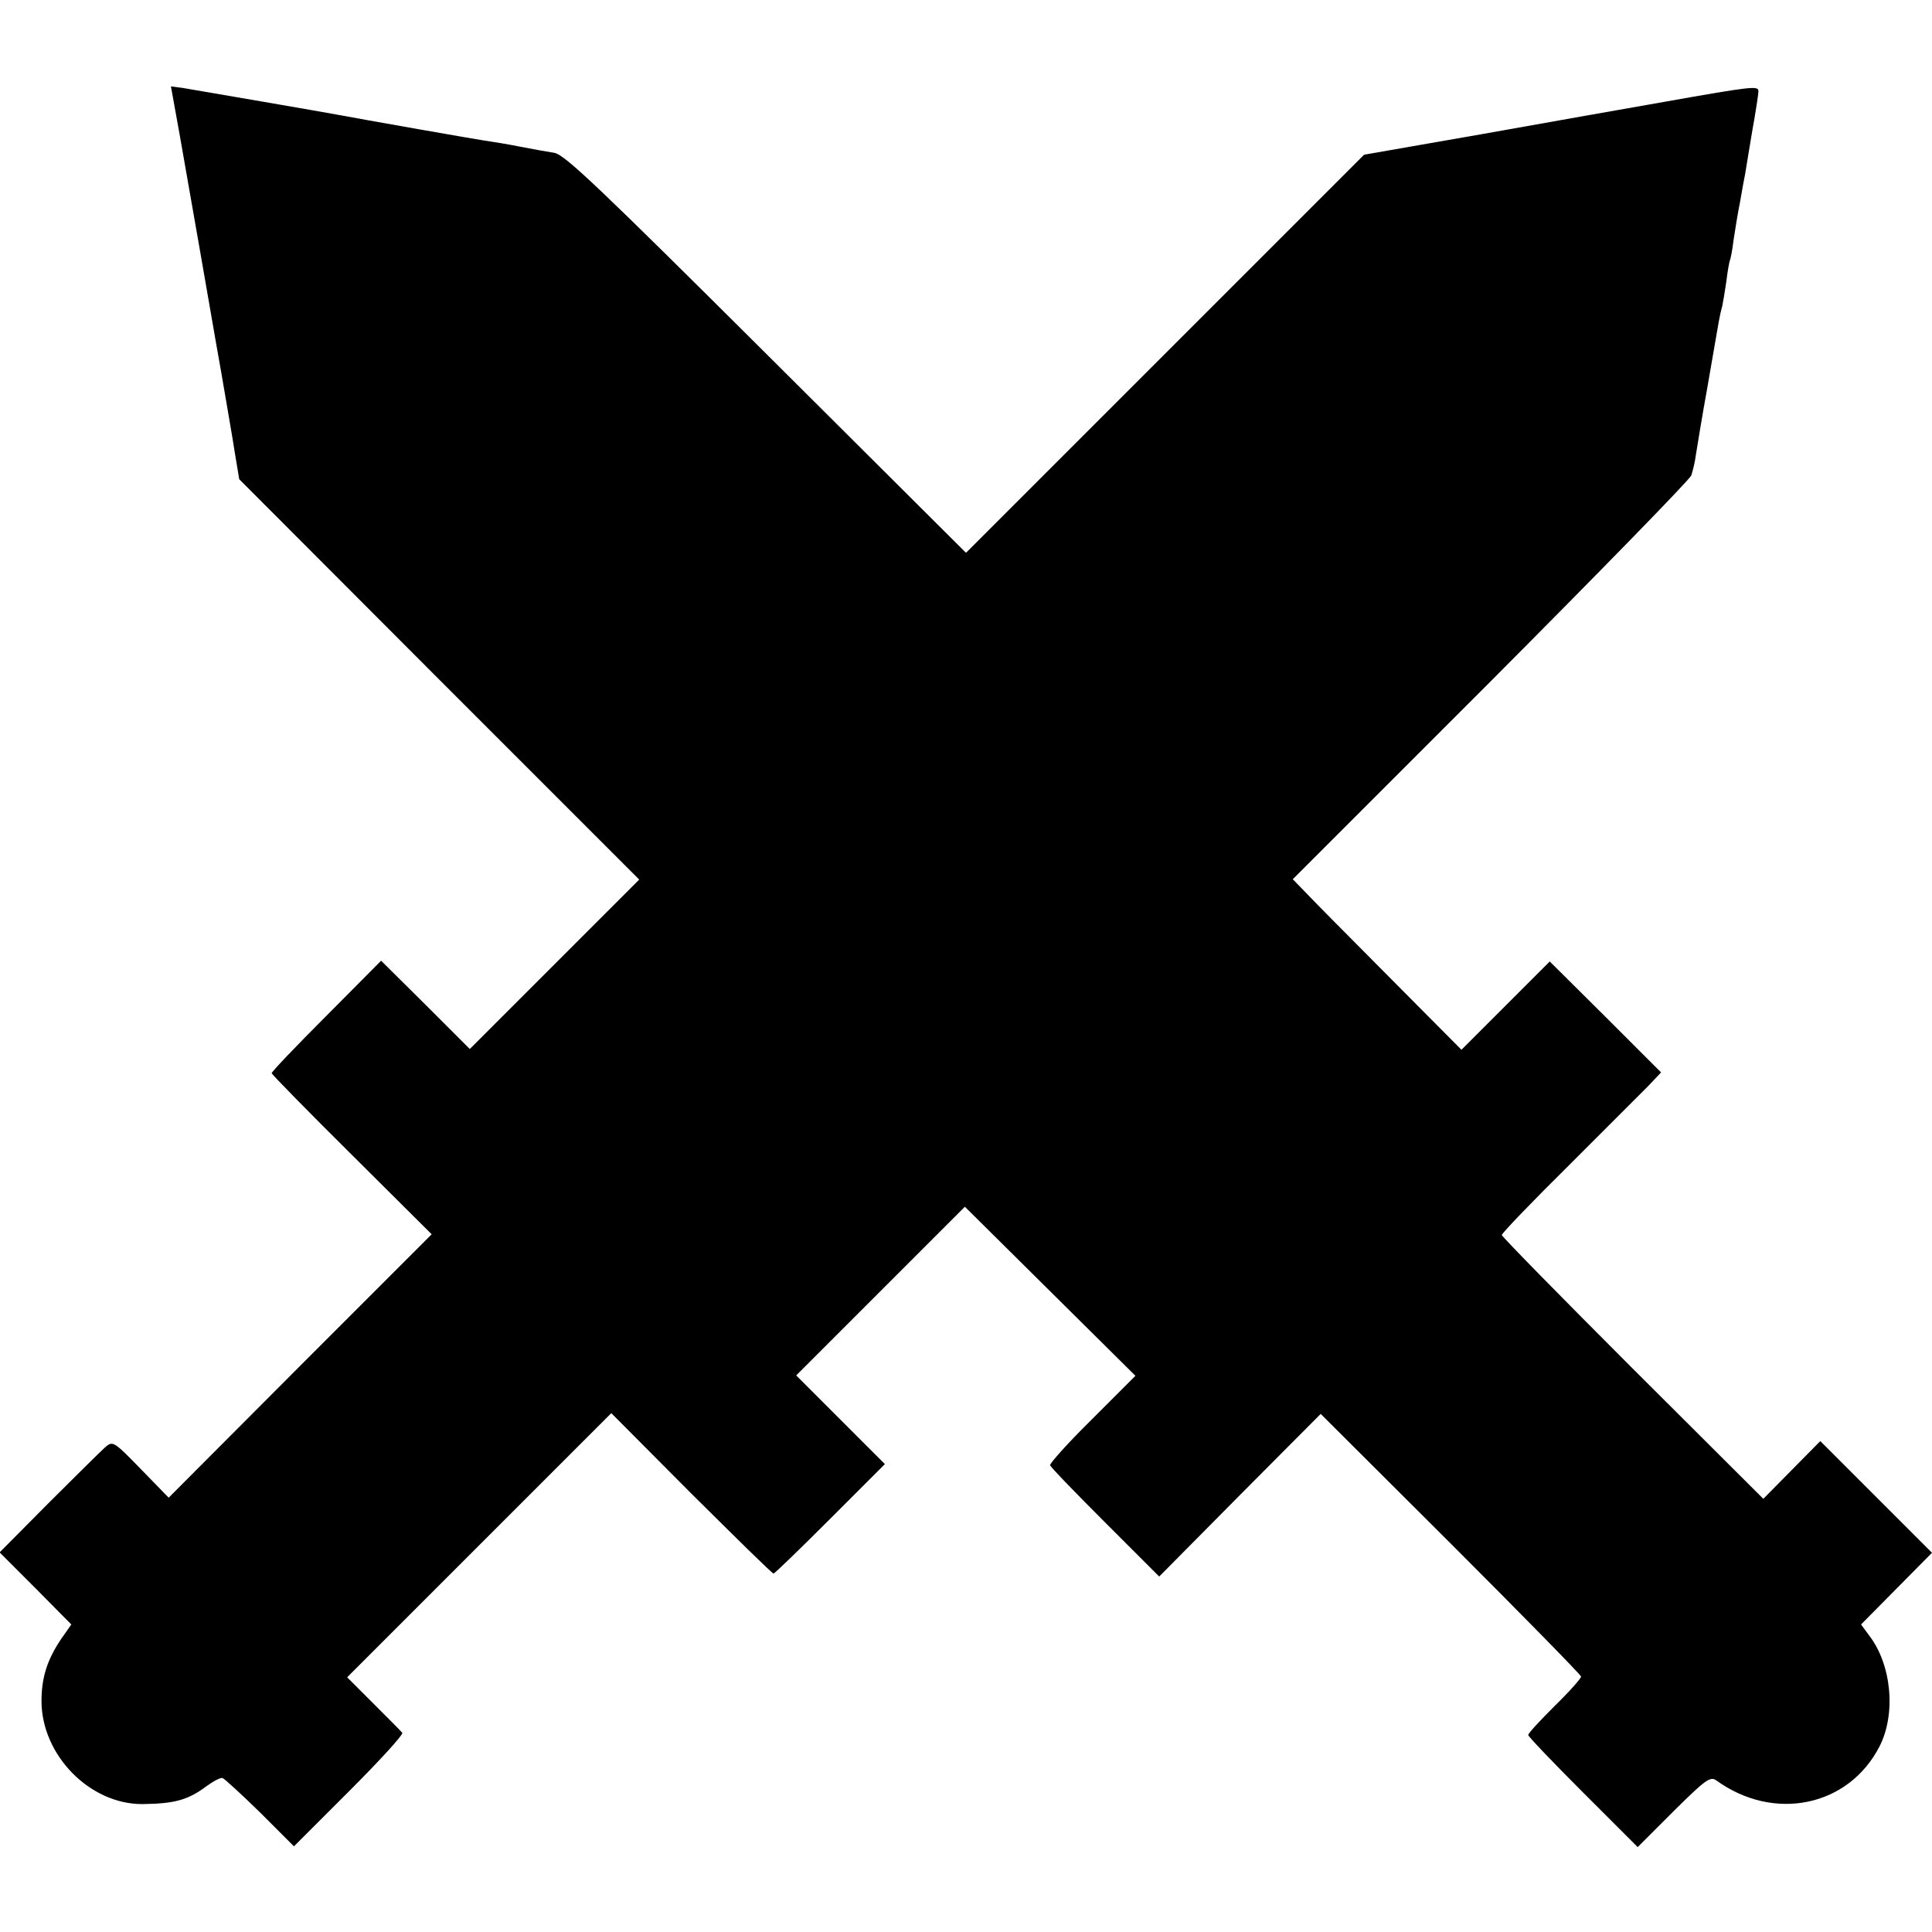
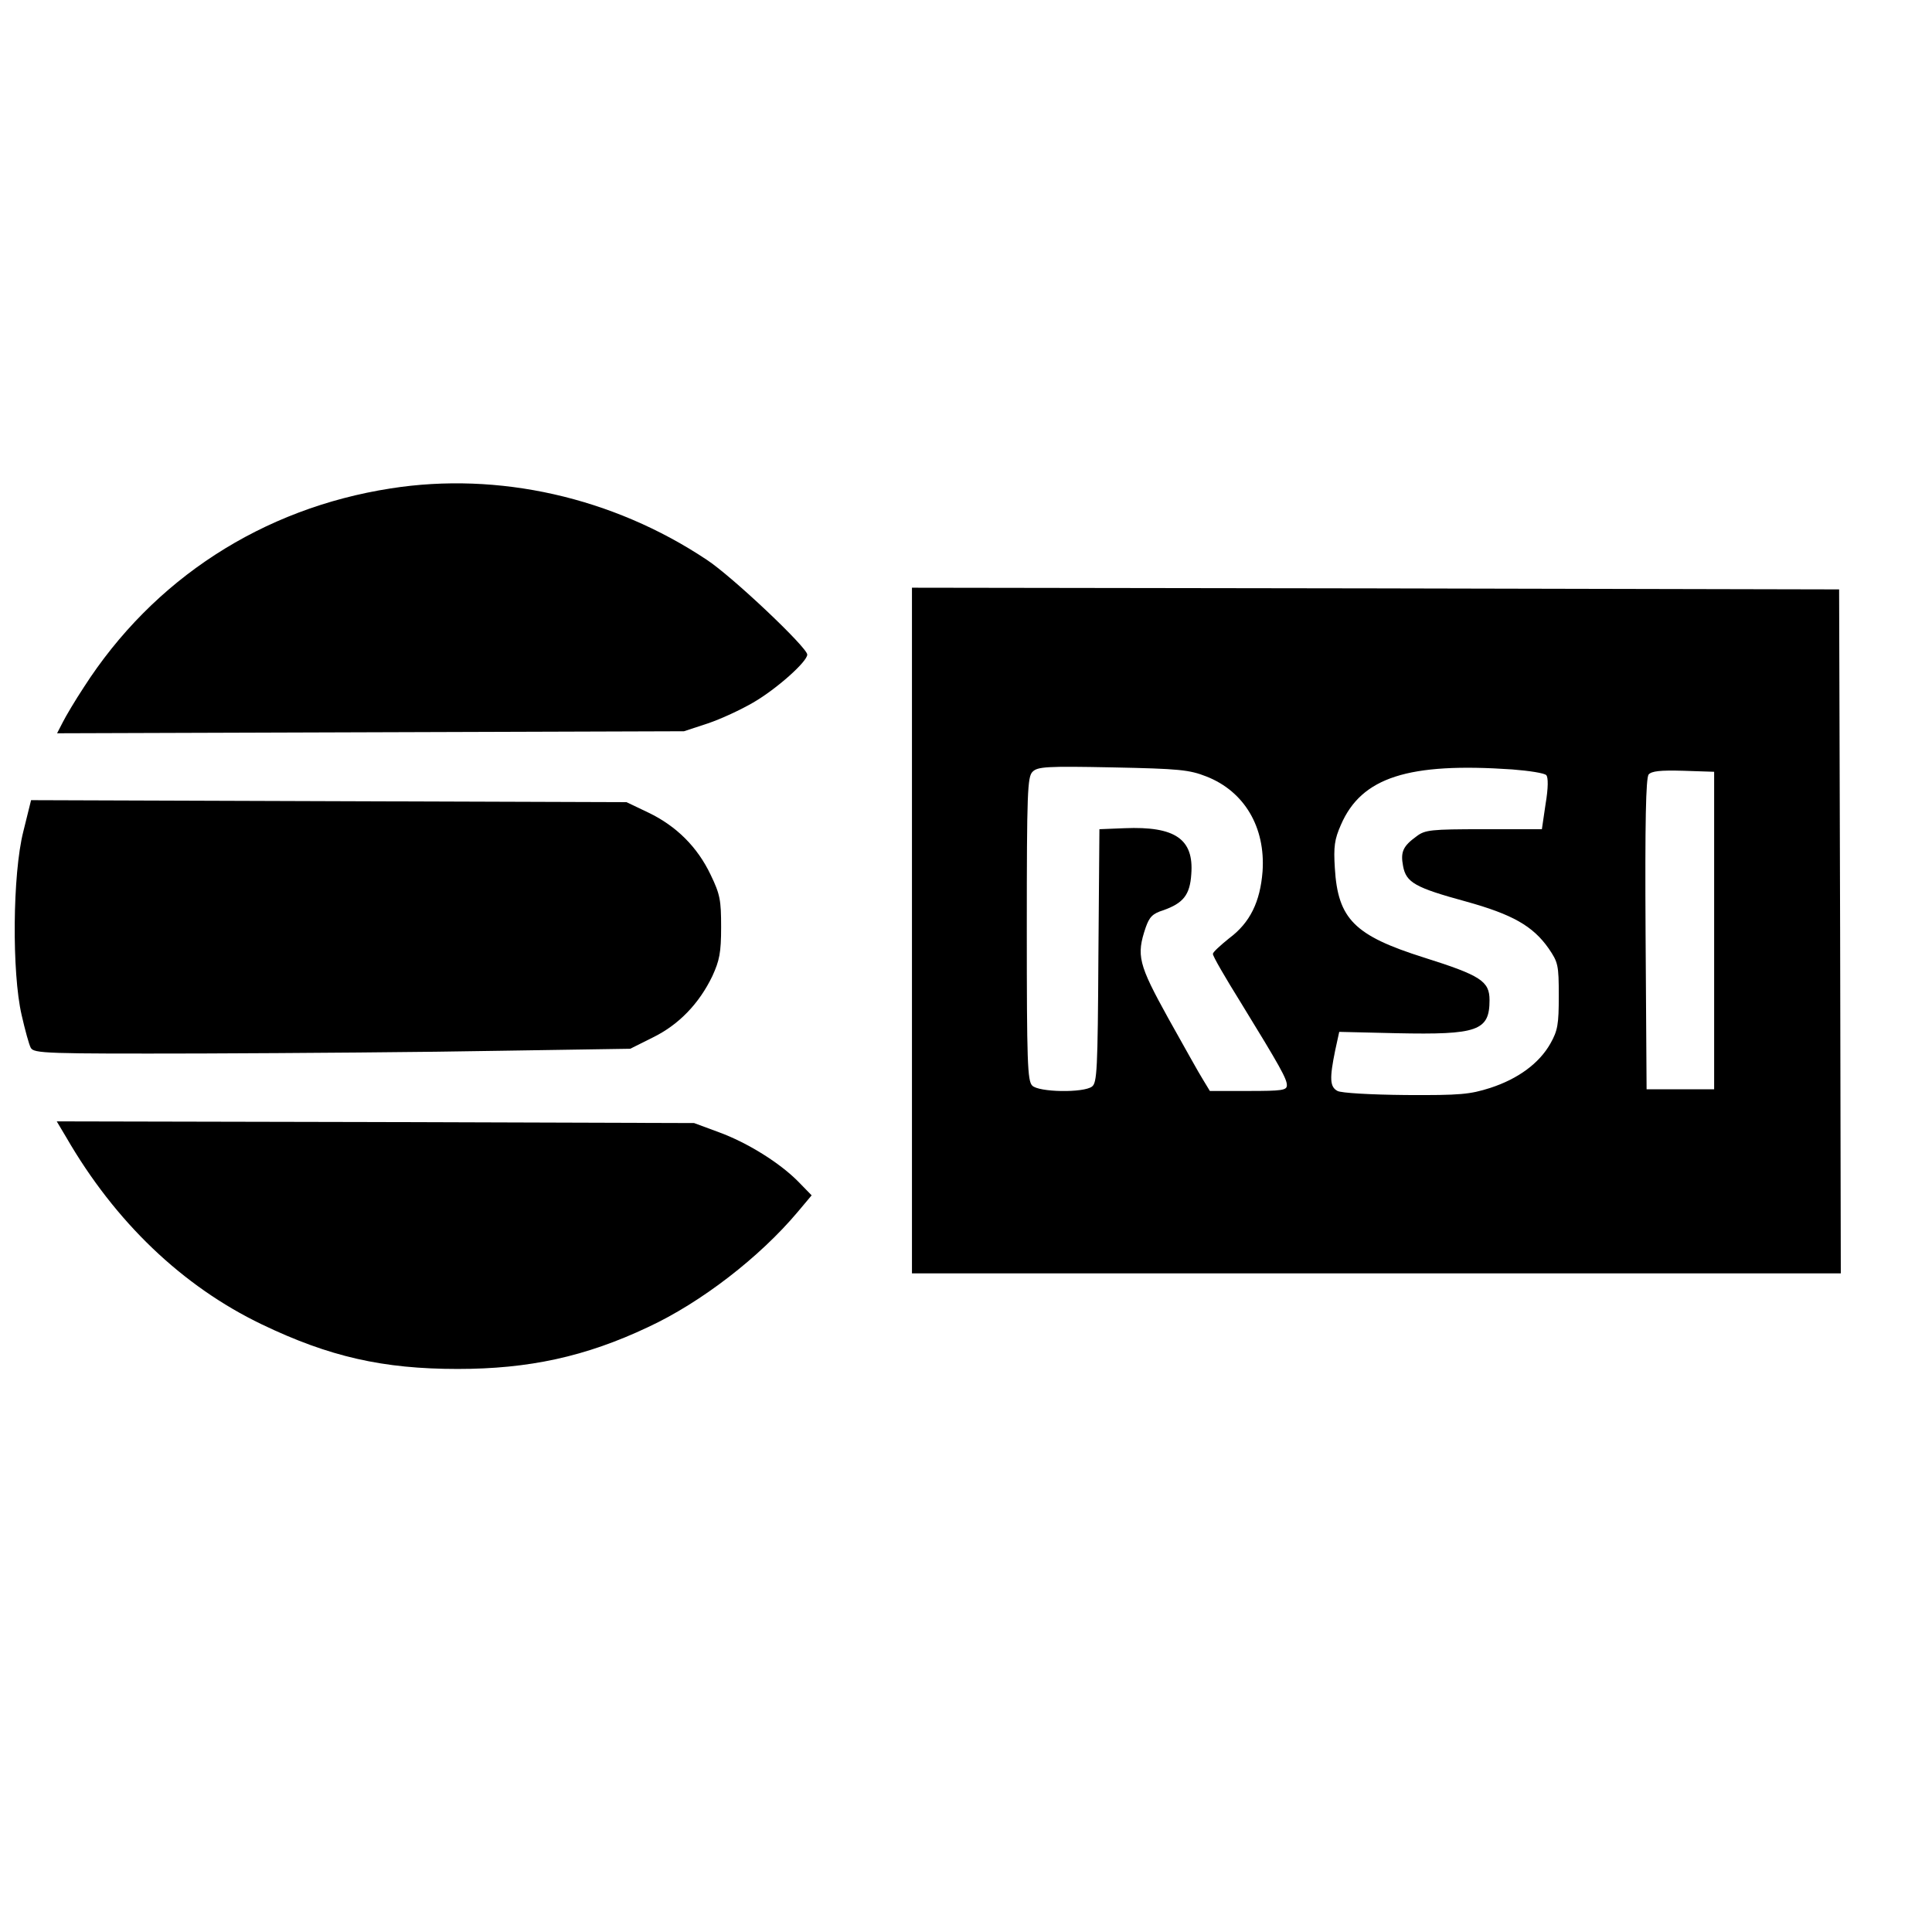
- <svg xmlns="http://www.w3.org/2000/svg" version="1.0" width="512pt" height="512pt" viewBox="0 0 512 512" preserveAspectRatio="xMidYMid meet">
-   <g transform="translate(0,512) scale(0.1,-0.1)" fill="#000000" stroke="none">
-     <path d="M477 4758 c13 -73 37 -212 54 -308 17 -96 41 -238 55 -315 13 -77 30 -173 36 -213 l12 -72 530 -531 530 -530 -224 -224 -225 -225 -117 117 -118 117 -145 -146 c-80 -80 -145 -148 -145 -152 0 -3 95 -100 212 -216 l212 -211 -349 -349 -348 -349 -74 76 c-73 75 -74 75 -95 57 -12 -11 -79 -77 -150 -148 l-129 -130 95 -95 95 -96 -28 -40 c-36 -54 -51 -101 -51 -163 0 -143 128 -274 268 -273 85 1 121 11 170 48 18 13 37 23 42 21 5 -2 50 -43 100 -92 l89 -89 147 147 c81 81 144 150 140 154 -3 4 -38 39 -76 77 l-70 70 350 350 350 350 212 -213 c117 -116 214 -212 218 -212 3 0 70 65 150 145 l145 145 -118 118 -117 117 224 224 223 223 226 -224 226 -224 -115 -115 c-63 -62 -113 -118 -111 -122 1 -5 67 -73 146 -152 l143 -143 214 216 214 215 345 -344 c189 -189 345 -348 345 -352 0 -5 -31 -40 -70 -78 -38 -38 -70 -72 -70 -77 0 -4 65 -72 145 -152 l145 -145 95 95 c84 83 97 93 113 82 153 -111 351 -70 433 90 44 86 32 216 -27 293 l-22 30 94 95 94 95 -148 148 -148 148 -76 -77 -75 -76 -347 346 c-190 190 -346 349 -346 353 0 5 80 88 178 185 97 97 192 192 211 211 l33 35 -147 147 -148 147 -117 -117 -117 -117 -159 160 c-87 88 -188 189 -224 226 l-64 66 524 524 c288 289 528 535 532 546 4 12 10 36 12 53 3 18 16 100 31 182 14 83 28 160 30 173 2 12 6 30 9 40 2 9 7 39 11 66 3 27 8 52 9 55 2 3 7 28 10 54 4 26 11 71 17 100 5 29 11 63 14 77 2 14 11 66 19 115 9 50 16 96 16 103 0 15 -13 14 -250 -28 -91 -16 -307 -54 -480 -85 l-315 -55 -527 -527 -528 -528 -529 527 c-443 441 -534 528 -562 533 -19 3 -59 10 -89 16 -30 6 -66 12 -80 14 -25 3 -353 61 -400 70 -37 7 -380 66 -416 72 l-31 4 24 -133z" />
+ <svg xmlns="http://www.w3.org/2000/svg" version="1.0" width="572pt" height="572pt" viewBox="0 0 572 572" preserveAspectRatio="xMidYMid meet">
+   <g transform="translate(0,572) scale(0.1,-0.1)" fill="#000000" stroke="none">
+     <path d="M1157 4274 c-380 -59 -703 -268 -909 -589 -25 -38 -53 -85 -62 -103 l-17 -33 928 3 928 3 70 23 c39 13 99 41 135 62 69 40 160 121 160 142 0 21 -223 232 -298 281 -278 185 -616 261 -935 211z" />
+     <path d="M2700 2965 l0 -1015 1375 0 1375 0 -2 1013 -3 1012 -1372 3 -1373 2 0 -1015z m872 456 c112 -44 175 -150 166 -281 -7 -90 -37 -152 -99 -198 -26 -21 -48 -41 -48 -46 -1 -6 37 -71 83 -145 116 -189 136 -225 136 -244 0 -15 -14 -17 -114 -17 l-114 0 -20 33 c-11 17 -57 100 -103 182 -89 161 -95 186 -67 269 11 31 20 41 52 51 59 21 79 45 83 107 8 104 -48 142 -197 136 l-75 -3 -3 -375 c-2 -338 -4 -376 -19 -387 -25 -19 -158 -17 -177 3 -14 14 -16 70 -16 464 0 406 2 450 17 465 15 15 40 17 237 13 198 -4 227 -7 278 -27z m905 21 c51 -4 96 -11 101 -17 6 -6 6 -38 -2 -85 l-11 -75 -172 0 c-157 0 -174 -2 -199 -21 -40 -29 -48 -46 -40 -88 9 -49 36 -64 186 -105 137 -38 198 -72 245 -139 28 -41 30 -49 30 -140 0 -85 -3 -103 -25 -142 -33 -58 -95 -104 -178 -131 -60 -19 -87 -22 -250 -21 -105 1 -191 6 -202 12 -23 12 -24 37 -7 120 l12 55 170 -4 c240 -5 275 7 275 98 0 56 -26 73 -194 126 -206 65 -255 114 -264 265 -4 63 -1 85 18 128 61 141 200 185 507 164z m598 -477 l0 -470 -100 0 -100 0 -3 459 c-2 337 1 462 9 473 9 10 34 13 103 11 l91 -3 0 -470z" />
+     <path d="M69 3258 c-32 -126 -34 -418 -5 -543 10 -44 22 -88 27 -97 9 -17 43 -18 507 -17 273 1 670 4 882 8 l386 6 66 33 c78 38 138 101 177 182 21 46 26 69 26 145 0 80 -3 97 -31 155 -39 82 -101 144 -184 184 l-65 31 -882 3 -881 3 -23 -93z" />
+     <path d="M196 2353 c145 -251 344 -441 579 -554 200 -96 359 -132 580 -132 210 0 378 36 564 124 157 73 330 207 442 340 l42 50 -39 40 c-55 56 -151 116 -236 147 l-73 27 -944 3 -943 2 28 -47z" />
  </g>
</svg>
